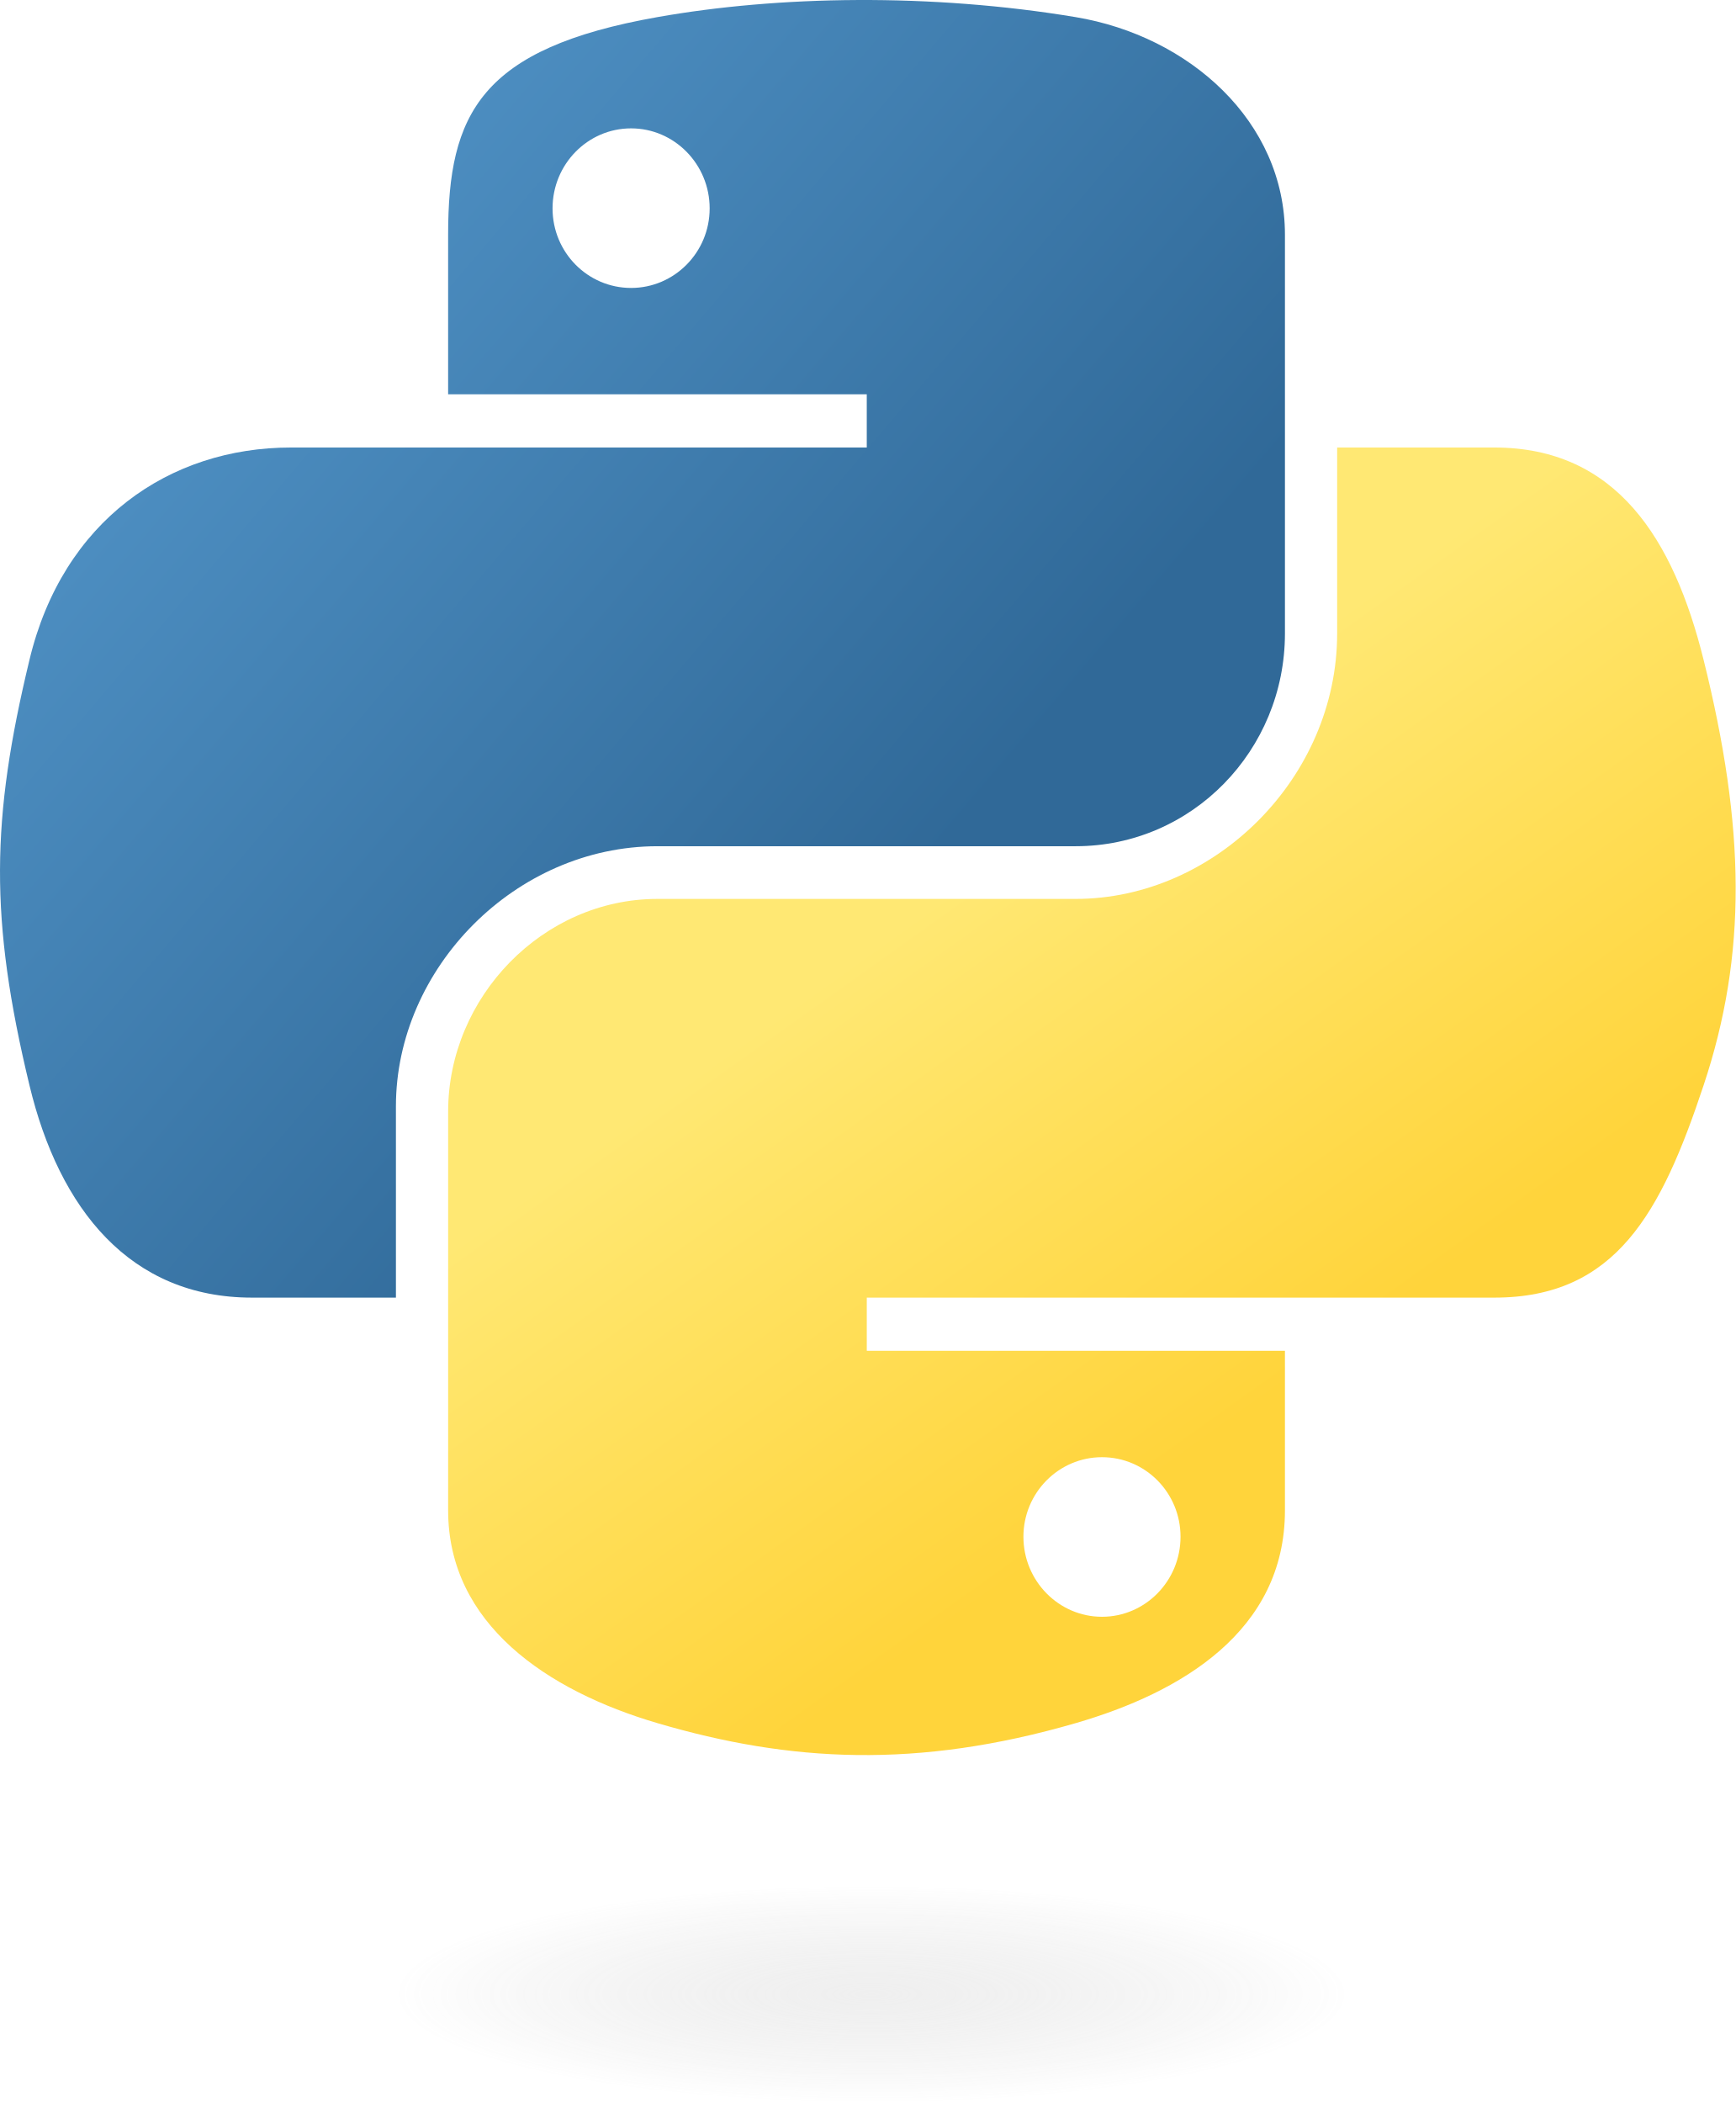
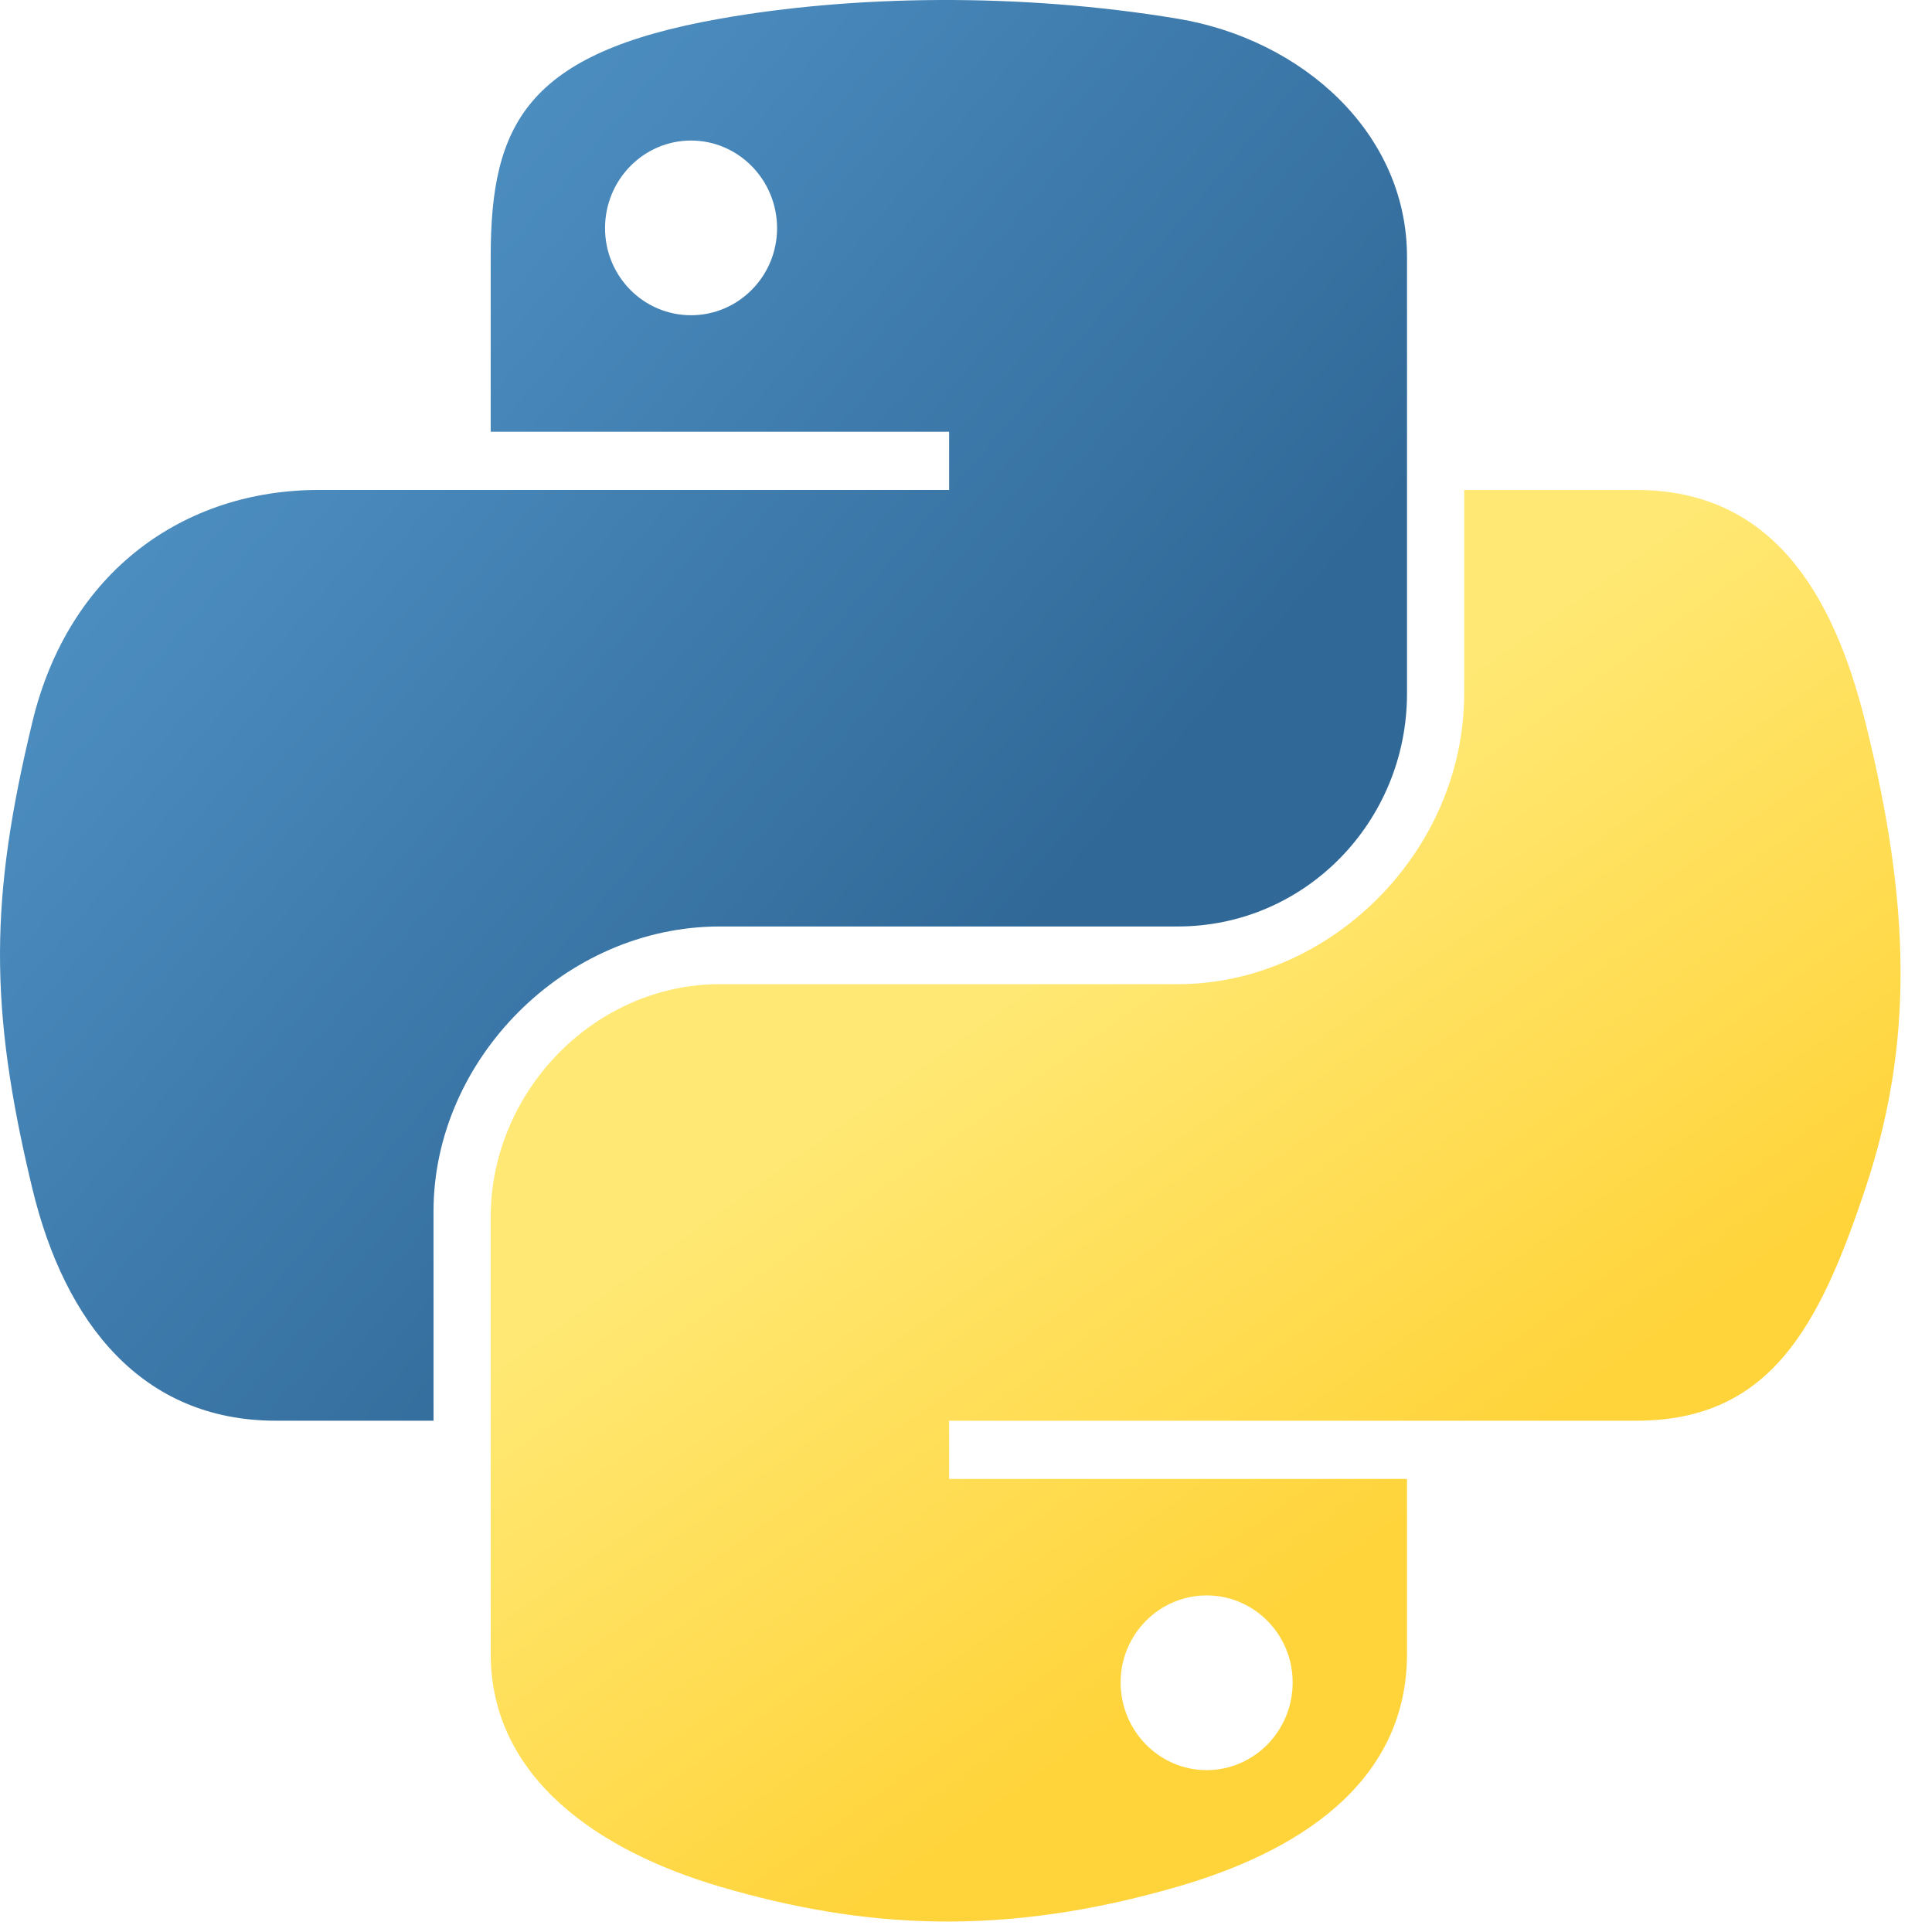
- <svg xmlns="http://www.w3.org/2000/svg" xmlns:xlink="http://www.w3.org/1999/xlink" version="1.0" id="svg2" width="83.371pt" height="101.001pt">
-   <defs id="defs4">
-     <linearGradient id="linearGradient2795">
-       <stop style="stop-color:#b8b8b8;stop-opacity:0.498;" offset="0" id="stop2797" />
-       <stop style="stop-color:#7f7f7f;stop-opacity:0;" offset="1" id="stop2799" />
+ <svg xmlns="http://www.w3.org/2000/svg" width="112" height="113" viewBox="0 0 112 113" fill="none">
+   <path d="M54.919 0.001C50.335 0.022 45.958 0.413 42.106 1.095C30.76 3.099 28.7 7.295 28.7 15.032V25.251H55.513V28.657H28.7H18.637C10.845 28.657 4.022 33.341 1.888 42.251C-0.574 52.464 -0.683 58.837 1.888 69.501C3.793 77.439 8.345 83.095 16.137 83.095H25.356V70.845C25.356 61.995 33.013 54.188 42.106 54.188H68.888C76.343 54.188 82.294 48.05 82.294 40.563V15.032C82.294 7.766 76.164 2.307 68.888 1.095C64.281 0.328 59.502 -0.02 54.919 0.001ZM40.419 8.22C43.188 8.22 45.45 10.518 45.45 13.345C45.45 16.161 43.188 18.438 40.419 18.438C37.639 18.438 35.388 16.161 35.388 13.345C35.388 10.518 37.639 8.22 40.419 8.22Z" fill="url(#paint0_linear_10_6)" />
+   <path d="M85.638 28.657V40.563C85.638 49.794 77.812 57.563 68.888 57.563H42.106C34.77 57.563 28.7 63.842 28.7 71.189V96.72C28.7 103.986 35.019 108.26 42.106 110.345C50.594 112.84 58.733 113.291 68.888 110.345C75.638 108.39 82.294 104.457 82.294 96.72V86.501H55.513V83.095H82.294H95.7C103.493 83.095 106.396 77.659 109.106 69.501C111.906 61.102 111.787 53.025 109.106 42.251C107.181 34.493 103.502 28.657 95.7 28.657H85.638ZM70.575 93.314C73.355 93.314 75.606 95.591 75.606 98.407C75.606 101.234 73.355 103.532 70.575 103.532C67.805 103.532 65.544 101.234 65.544 98.407C65.544 95.591 67.805 93.314 70.575 93.314Z" fill="url(#paint1_linear_10_6)" />
+   <defs>
+     <linearGradient id="paint0_linear_10_6" x1="-3.34028e-07" y1="-2.90161e-07" x2="61.827" y2="52.685" gradientUnits="userSpaceOnUse">
+       <stop stop-color="#5A9FD4" />
+       <stop offset="1" stop-color="#306998" />
    </linearGradient>
-     <linearGradient id="linearGradient2787">
-       <stop style="stop-color:#7f7f7f;stop-opacity:0.5;" offset="0" id="stop2789" />
-       <stop style="stop-color:#7f7f7f;stop-opacity:0;" offset="1" id="stop2791" />
+     <linearGradient id="paint1_linear_10_6" x1="69.931" y1="97.548" x2="47.75" y2="66.466" gradientUnits="userSpaceOnUse">
+       <stop stop-color="#FFD43B" />
+       <stop offset="1" stop-color="#FFE873" />
    </linearGradient>
-     <linearGradient id="linearGradient3676">
-       <stop style="stop-color:#b2b2b2;stop-opacity:0.5;" offset="0" id="stop3678" />
-       <stop style="stop-color:#b3b3b3;stop-opacity:0;" offset="1" id="stop3680" />
-     </linearGradient>
-     <linearGradient id="linearGradient3236">
-       <stop style="stop-color:#f4f4f4;stop-opacity:1" offset="0" id="stop3244" />
-       <stop style="stop-color:white;stop-opacity:1" offset="1" id="stop3240" />
-     </linearGradient>
-     <linearGradient id="linearGradient4671">
-       <stop style="stop-color:#ffd43b;stop-opacity:1;" offset="0" id="stop4673" />
-       <stop style="stop-color:#ffe873;stop-opacity:1" offset="1" id="stop4675" />
-     </linearGradient>
-     <linearGradient id="linearGradient4689">
-       <stop style="stop-color:#5a9fd4;stop-opacity:1;" offset="0" id="stop4691" />
-       <stop style="stop-color:#306998;stop-opacity:1;" offset="1" id="stop4693" />
-     </linearGradient>
-     <linearGradient x1="224.24" y1="144.757" x2="-65.309" y2="144.757" id="linearGradient2987" xlink:href="#linearGradient4671" gradientUnits="userSpaceOnUse" gradientTransform="translate(100.2702,99.61116)" />
-     <linearGradient x1="172.942" y1="77.476" x2="26.67" y2="76.313" id="linearGradient2990" xlink:href="#linearGradient4689" gradientUnits="userSpaceOnUse" gradientTransform="translate(100.2702,99.61116)" />
-     <linearGradient xlink:href="#linearGradient4689" id="linearGradient2587" gradientUnits="userSpaceOnUse" gradientTransform="translate(100.2702,99.61116)" x1="172.942" y1="77.476" x2="26.67" y2="76.313" />
-     <linearGradient xlink:href="#linearGradient4671" id="linearGradient2589" gradientUnits="userSpaceOnUse" gradientTransform="translate(100.2702,99.61116)" x1="224.24" y1="144.757" x2="-65.309" y2="144.757" />
-     <linearGradient xlink:href="#linearGradient4689" id="linearGradient2248" gradientUnits="userSpaceOnUse" gradientTransform="translate(100.2702,99.61116)" x1="172.942" y1="77.476" x2="26.67" y2="76.313" />
-     <linearGradient xlink:href="#linearGradient4671" id="linearGradient2250" gradientUnits="userSpaceOnUse" gradientTransform="translate(100.2702,99.61116)" x1="224.24" y1="144.757" x2="-65.309" y2="144.757" />
-     <linearGradient xlink:href="#linearGradient4671" id="linearGradient2255" gradientUnits="userSpaceOnUse" gradientTransform="matrix(0.562541,0,0,0.567972,-11.5974,-7.60954)" x1="224.24" y1="144.757" x2="-65.309" y2="144.757" />
-     <linearGradient xlink:href="#linearGradient4689" id="linearGradient2258" gradientUnits="userSpaceOnUse" gradientTransform="matrix(0.562541,0,0,0.567972,-11.5974,-7.60954)" x1="172.942" y1="76.176" x2="26.67" y2="76.313" />
-     <radialGradient xlink:href="#linearGradient2795" id="radialGradient2801" cx="61.519" cy="132.286" fx="61.519" fy="132.286" r="29.037" gradientTransform="matrix(1,0,0,0.177966,0,108.7434)" gradientUnits="userSpaceOnUse" />
-     <linearGradient xlink:href="#linearGradient4671" id="linearGradient1475" gradientUnits="userSpaceOnUse" gradientTransform="matrix(0.562541,0,0,0.567972,-14.99112,-11.70237)" x1="150.961" y1="192.352" x2="112.031" y2="137.273" />
-     <linearGradient xlink:href="#linearGradient4689" id="linearGradient1478" gradientUnits="userSpaceOnUse" gradientTransform="matrix(0.562541,0,0,0.567972,-14.99112,-11.70237)" x1="26.649" y1="20.604" x2="135.665" y2="114.398" />
-     <radialGradient xlink:href="#linearGradient2795" id="radialGradient1480" gradientUnits="userSpaceOnUse" gradientTransform="matrix(1.7490565e-8,-0.239947,1.054668,3.7915457e-7,-83.7008,142.462)" cx="61.519" cy="132.286" fx="61.519" fy="132.286" r="29.037" />
  </defs>
-   <path style="fill:url(#linearGradient1478);fill-opacity:1" d="M 54.919,9.1927421e-4 C 50.335,0.022 45.958,0.413 42.106,1.095 30.76,3.099 28.7,7.295 28.7,15.032 v 10.219 h 26.812 v 3.406 h -26.812 -10.062 c -7.792,0 -14.616,4.684 -16.75,13.594 -2.462,10.213 -2.571,16.586 0,27.25 1.906,7.938 6.458,13.594 14.25,13.594 h 9.219 v -12.25 c 0,-8.85 7.657,-16.656 16.75,-16.656 h 26.781 c 7.455,0 13.406,-6.138 13.406,-13.625 v -25.531 c 0,-7.266 -6.13,-12.725 -13.406,-13.937 C 64.282,0.328 59.502,-0.02 54.919,9.1927421e-4 Z m -14.5,8.219 c 2.77,0 5.031,2.299 5.031,5.125 -2e-6,2.816 -2.262,5.094 -5.031,5.094 -2.779,-1e-6 -5.031,-2.277 -5.031,-5.094 -10e-7,-2.826 2.252,-5.125 5.031,-5.125 z" id="path1948" />
-   <path style="fill:url(#linearGradient1475);fill-opacity:1" d="m 85.638,28.657 v 11.906 c 0,9.231 -7.826,17 -16.75,17 h -26.781 c -7.336,0 -13.406,6.278 -13.406,13.625 v 25.531 c 0,7.266 6.319,11.54 13.406,13.625 8.487,2.496 16.626,2.947 26.781,0 6.75,-1.954 13.406,-5.888 13.406,-13.625 V 86.501 h -26.781 v -3.406 h 26.781 13.406 c 7.792,0 10.696,-5.435 13.406,-13.594 2.799,-8.399 2.68,-16.476 0,-27.25 -1.926,-7.757 -5.604,-13.594 -13.406,-13.594 z m -15.062,64.656 c 2.779,3e-6 5.031,2.277 5.031,5.094 -2e-6,2.826 -2.252,5.125 -5.031,5.125 -2.77,0 -5.031,-2.299 -5.031,-5.125 2e-6,-2.816 2.262,-5.094 5.031,-5.094 z" id="path1950" />
-   <ellipse style="opacity:0.444;fill:url(#radialGradient1480);fill-opacity:1;fill-rule:nonzero;stroke:none;stroke-width:15.417;stroke-miterlimit:4;stroke-dasharray:none;stroke-opacity:1" id="path1894" cx="55.817" cy="127.701" rx="35.931" ry="6.967" />
</svg>
